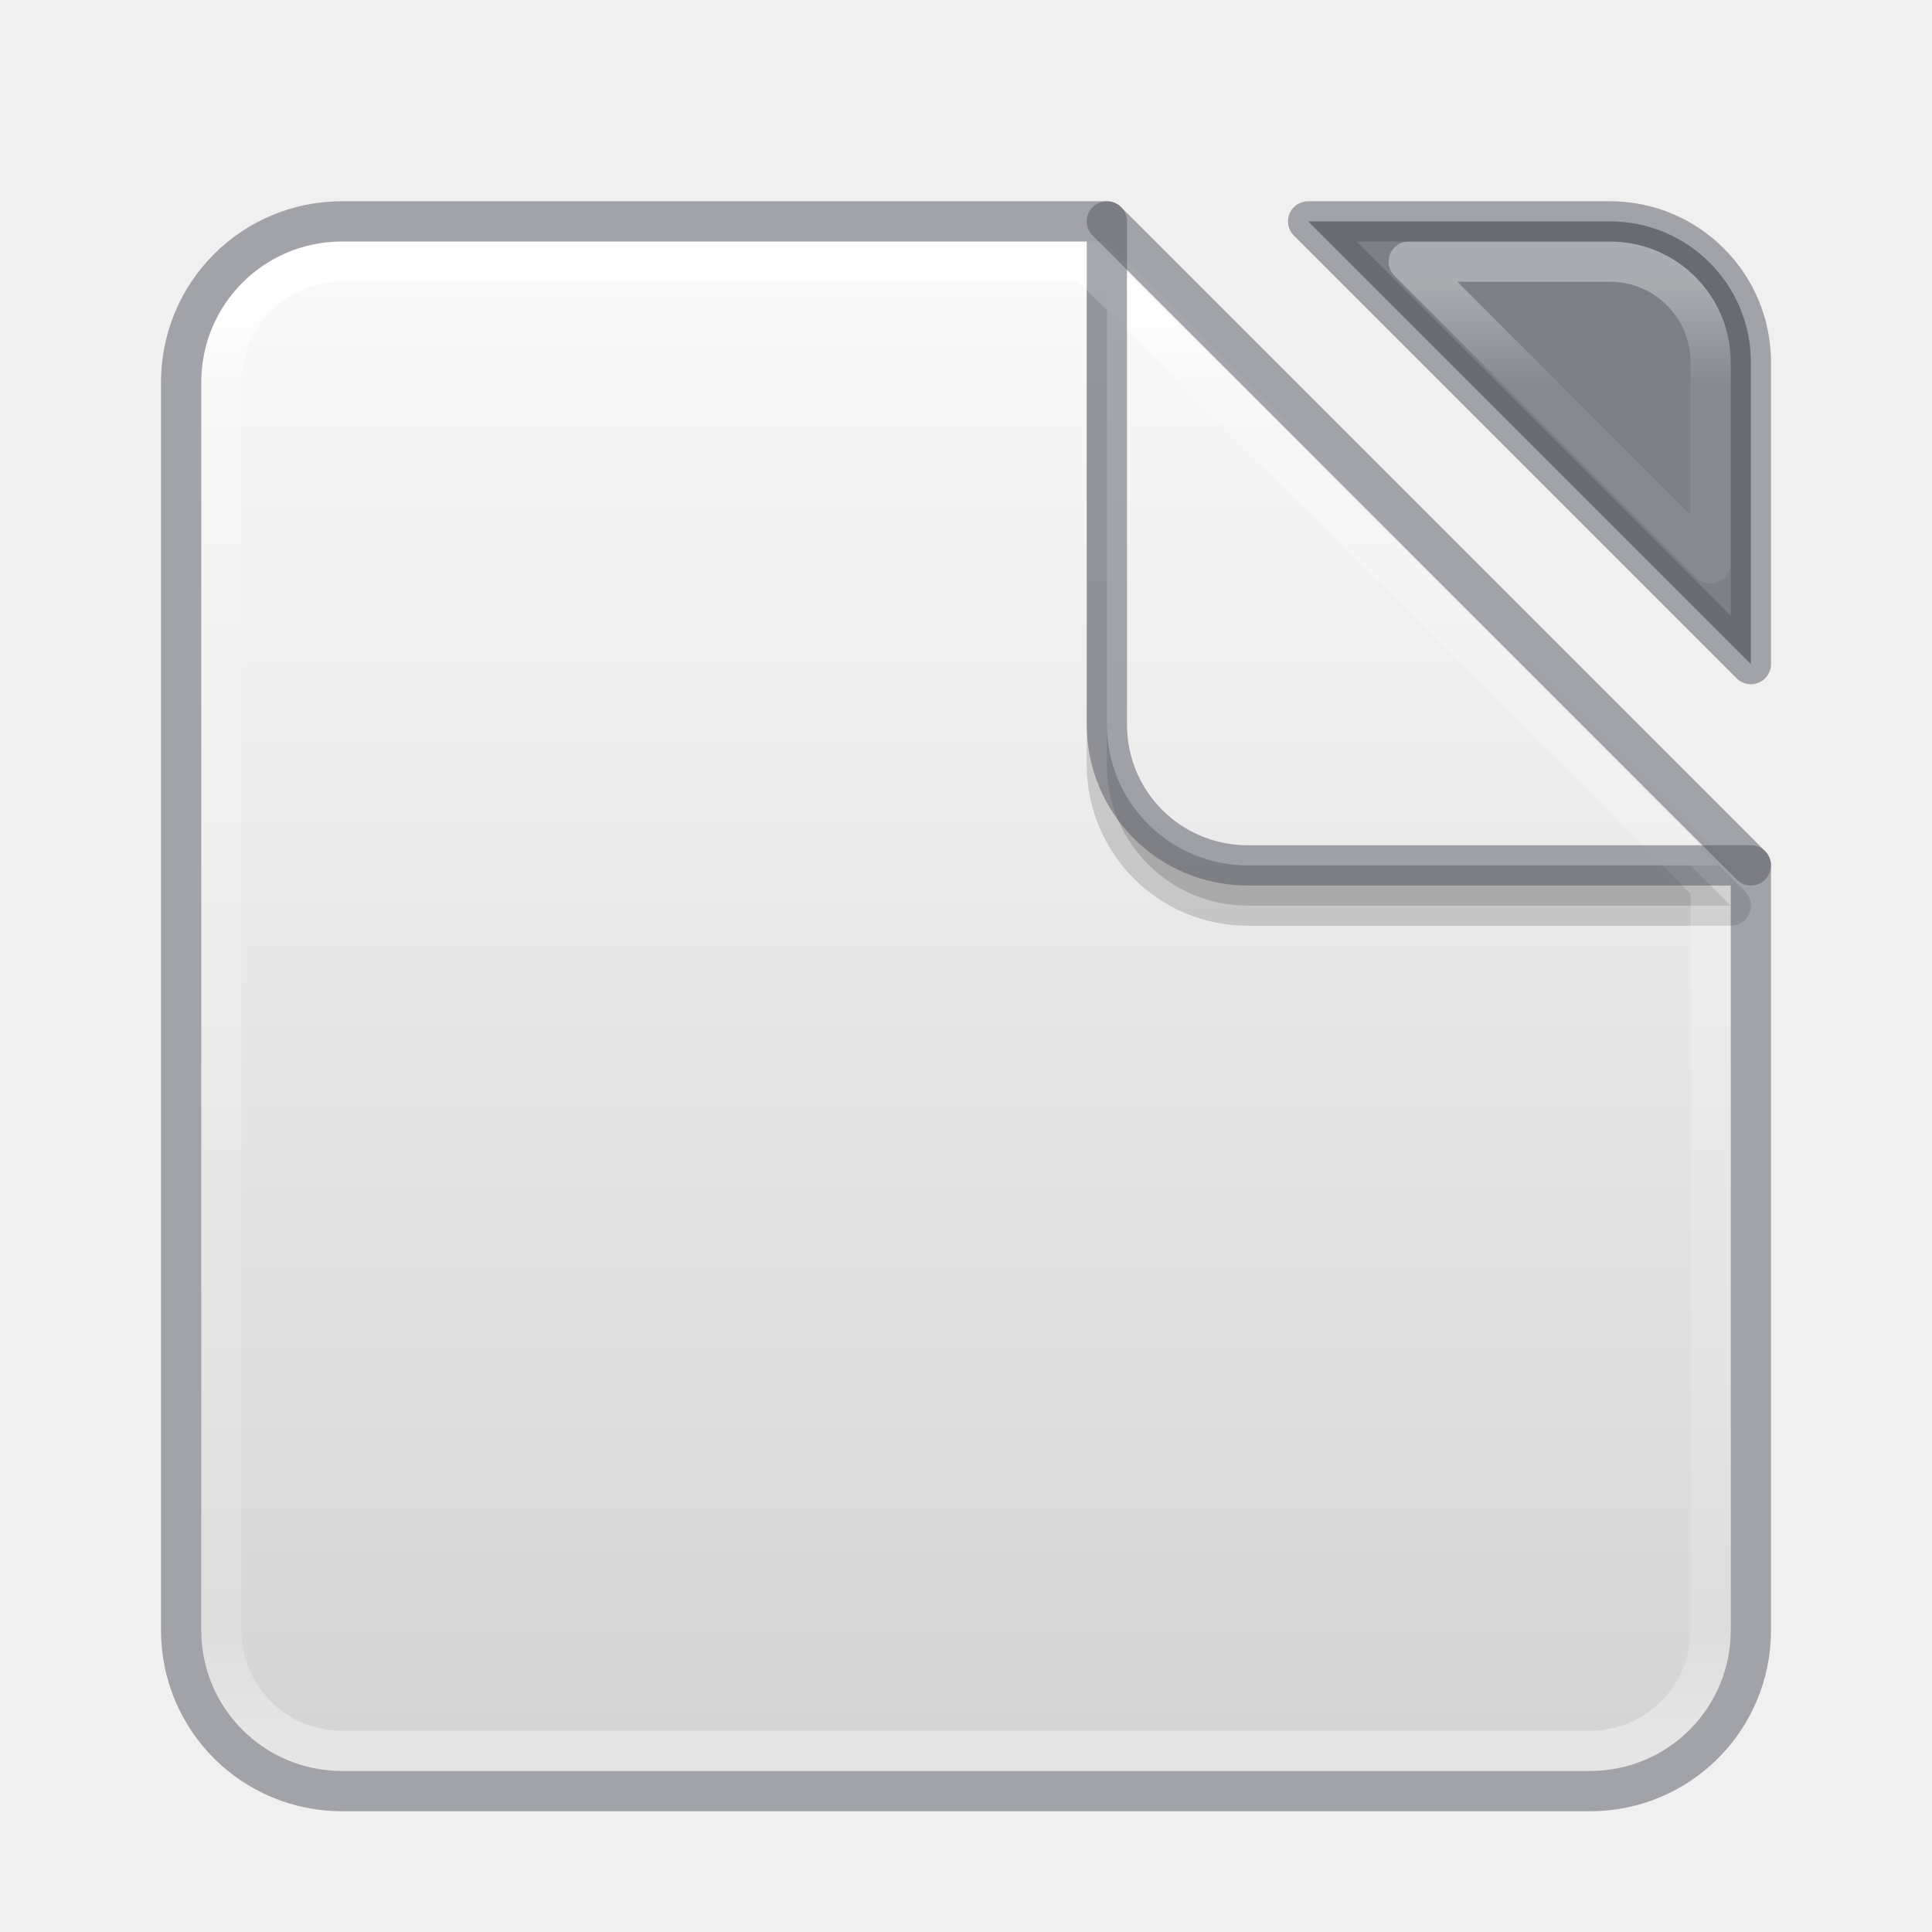
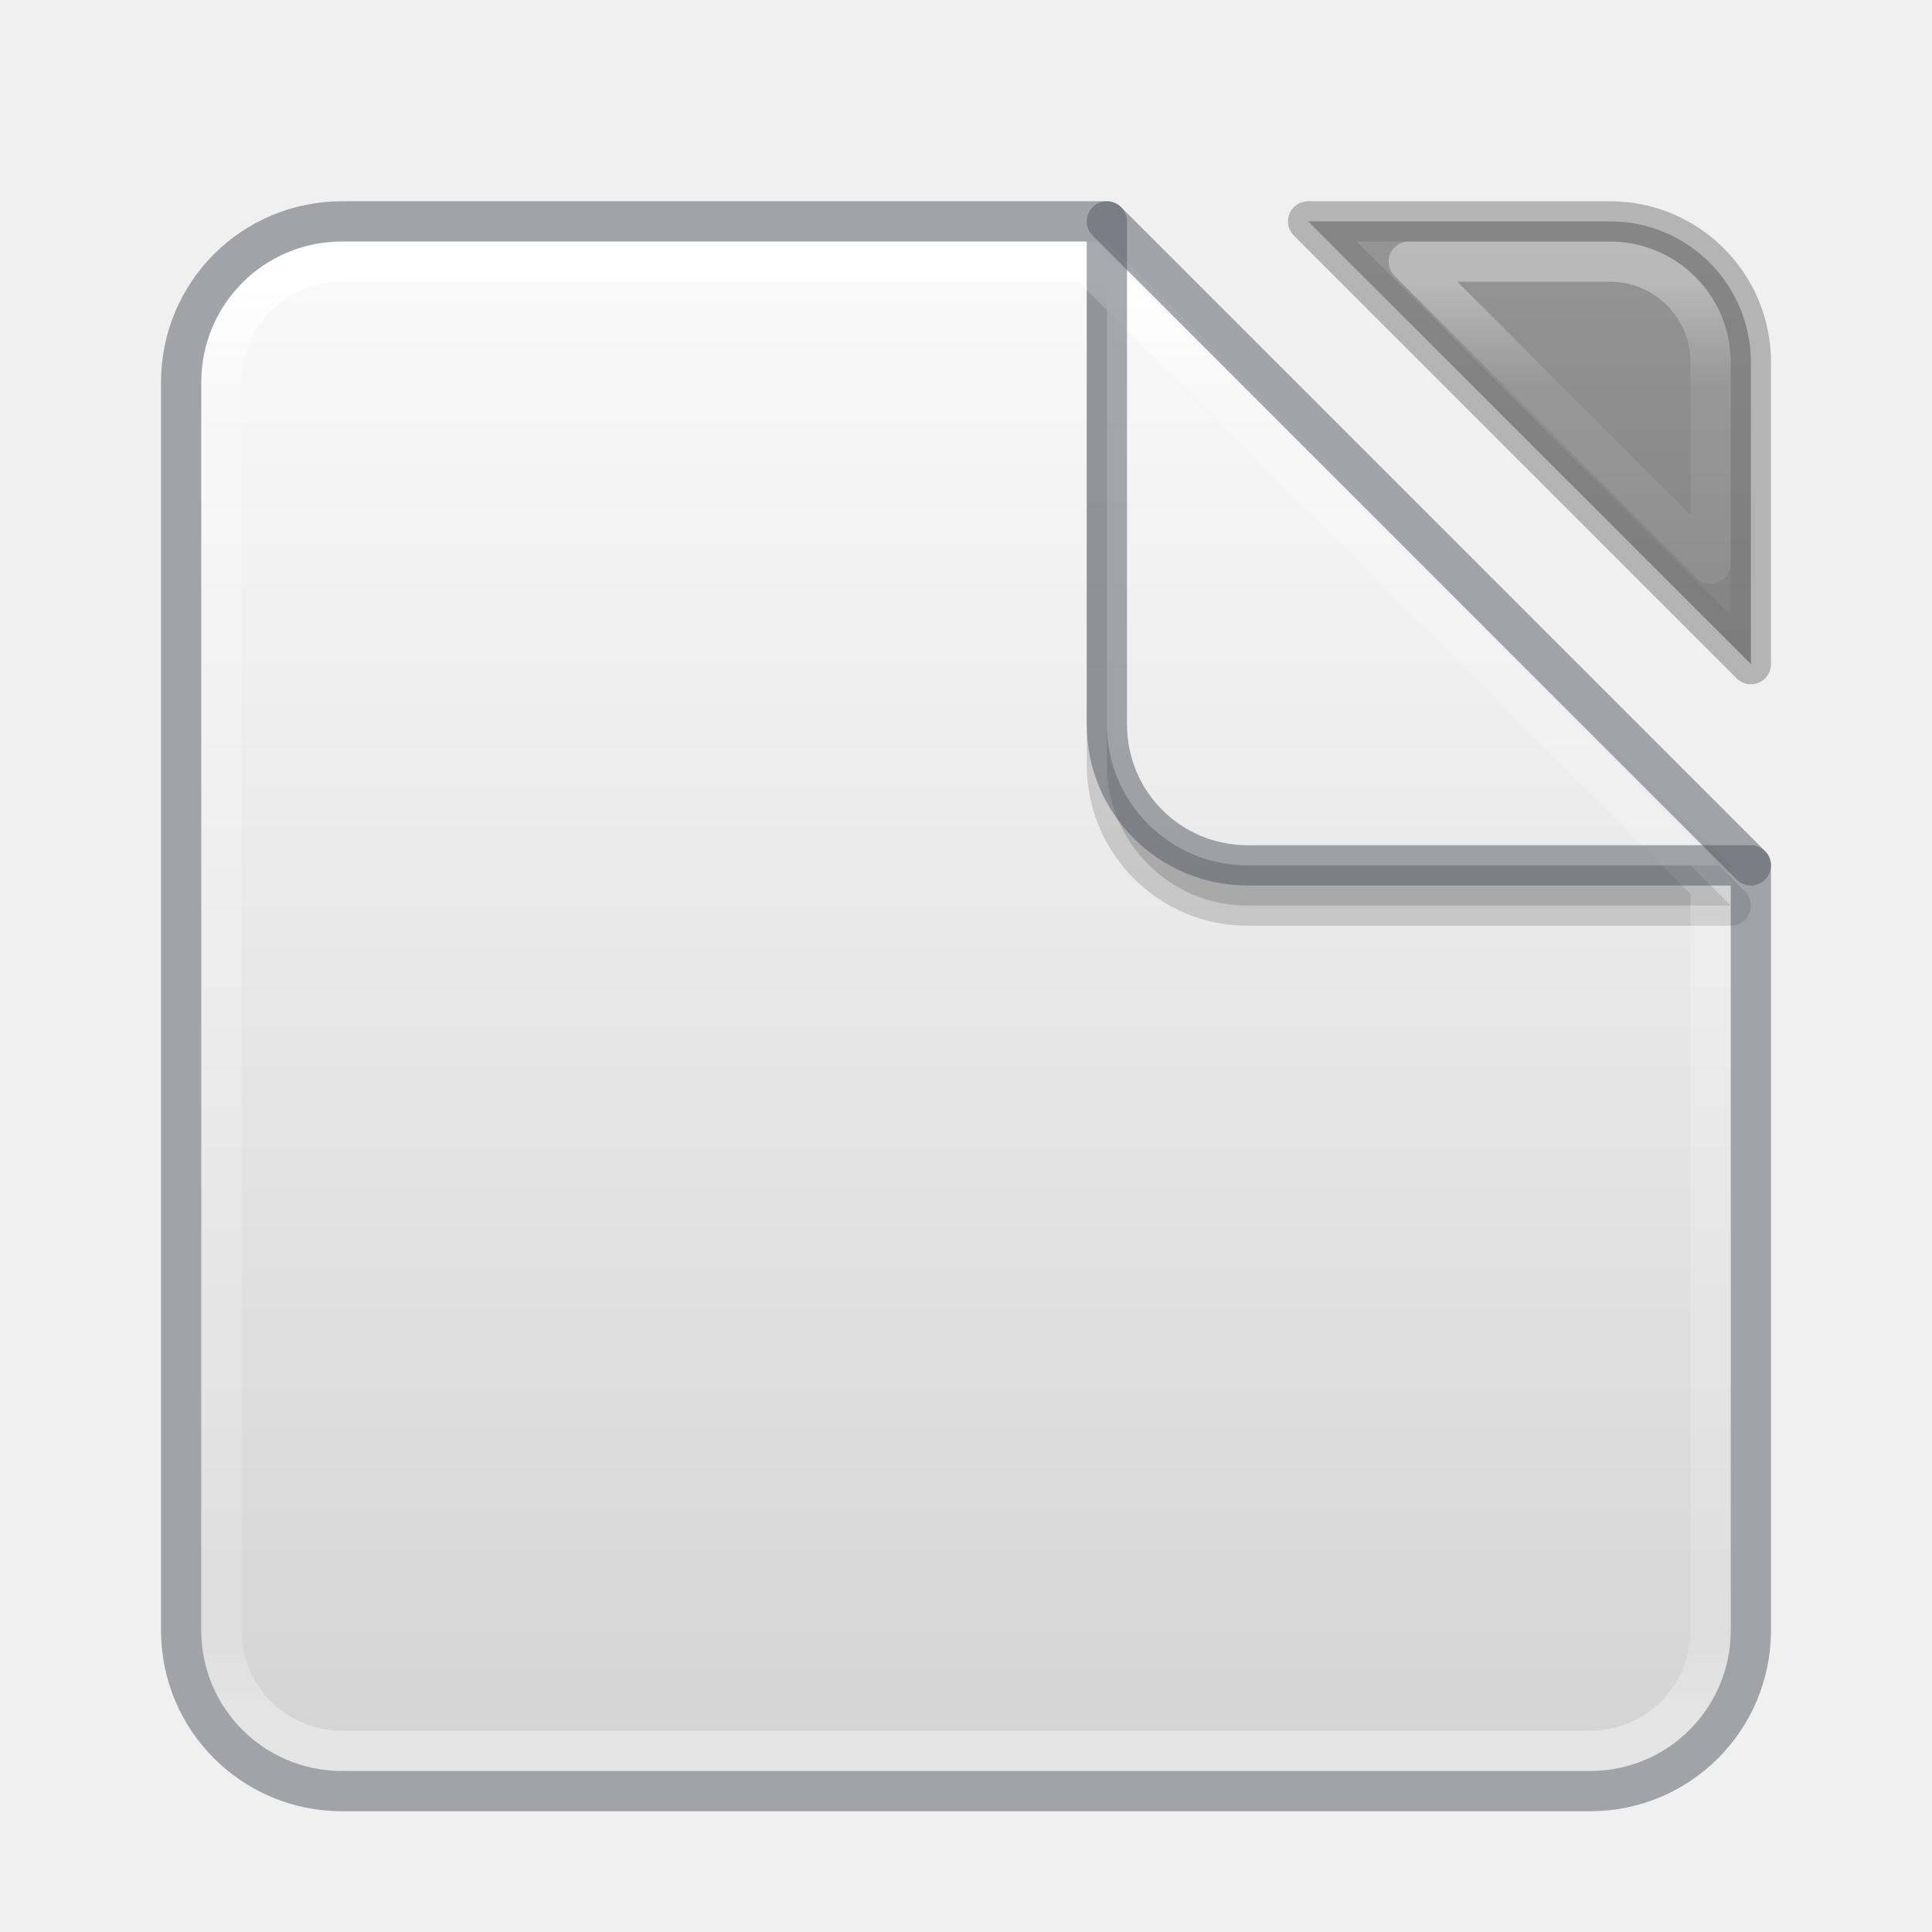
<svg xmlns="http://www.w3.org/2000/svg" xmlns:xlink="http://www.w3.org/1999/xlink" id="svg3489" height="48" width="48" version="1.1" xml:space="preserve">
  <defs id="defs3491">
    <linearGradient id="linearGradient3">
-       <stop style="stop-color:#7e8087;stop-opacity:1;" offset="0" id="stop9" />
-       <stop style="stop-color:#7e8087;stop-opacity:1;" offset="1" id="stop12" />
+       <stop style="stop-color:#959595;stop-opacity:1;" offset="0" id="stop9" />
+       <stop style="stop-color:#505050;stop-opacity:1;" offset="1" id="stop12" />
    </linearGradient>
    <linearGradient id="linearGradient1">
      <stop style="stop-color:#fafafa;stop-opacity:1;" offset="0" id="stop5" />
      <stop style="stop-color:#d4d4d4;stop-opacity:1;" offset="1" id="stop8" />
    </linearGradient>
    <linearGradient id="linearGradient1201">
      <stop id="stop1193" style="stop-color:#ffffff;stop-opacity:1" offset="0" />
      <stop id="stop1195" style="stop-color:#ffffff;stop-opacity:0.235" offset="0.07" />
      <stop id="stop1197" style="stop-color:#ffffff;stop-opacity:0.157" offset="0.932" />
      <stop id="stop1199" style="stop-color:#ffffff;stop-opacity:0.392" offset="1" />
    </linearGradient>
    <linearGradient x1="39" y1="6" x2="39" y2="41.945" id="linearGradient3058-5" xlink:href="#linearGradient1201" gradientUnits="userSpaceOnUse" gradientTransform="translate(4e-6,1.000006)" />
    <style id="style1">.g{fill:#000;}.g,.h,.i{stroke-width:0px;}.h{fill:url(#e);}.i{fill:#fff;}</style>
    <style id="style1-6">.cls-1{fill:#fff;}</style>
    <style id="style1-67">.cls-1{fill:#fff;}</style>
    <style id="style1-56">.g{fill:#000;}.g,.h,.i{stroke-width:0px;}.h{fill:url(#e);}.i{fill:#fff;}</style>
    <style id="style1-7">.g{fill:#000;}.g,.h,.i{stroke-width:0px;}.h{fill:url(#e);}.i{fill:#fff;}</style>
    <style id="style1-5">.g{fill:#000;}.g,.h,.i{stroke-width:0px;}.h{fill:url(#e);}.i{fill:#fff;}</style>
    <style id="style1-3">.g{fill:#000;}.g,.h,.i{stroke-width:0px;}.h{fill:url(#e);}.i{fill:#fff;}</style>
    <style id="style1-6-1">.cls-1{fill:#fff;}</style>
    <style id="style1-2">.g{fill:#000;}.g,.h,.i{stroke-width:0px;}.h{fill:url(#e);}.i{fill:#fff;}</style>
    <style id="style1-6-8">.cls-1{fill:#fff;}</style>
    <style id="style1-0">.g{fill:#000;}.g,.h,.i{stroke-width:0px;}.h{fill:url(#e);}.i{fill:#fff;}</style>
    <style id="style1-7-23">.g{fill:#000;}.g,.h,.i{stroke-width:0px;}.h{fill:url(#e);}.i{fill:#fff;}</style>
    <style id="style1-5-7">.g{fill:#000;}.g,.h,.i{stroke-width:0px;}.h{fill:url(#e);}.i{fill:#fff;}</style>
    <style id="style1-3-2">.g{fill:#000;}.g,.h,.i{stroke-width:0px;}.h{fill:url(#e);}.i{fill:#fff;}</style>
    <style id="style1-6-28">.cls-1{fill:#fff;}</style>
    <style id="style1-62">.g{fill:#000;}.g,.h,.i{stroke-width:0px;}.h{fill:url(#e);}.i{fill:#fff;}</style>
    <style id="style1-6-9">.cls-1{fill:#fff;}</style>
    <style id="style1-67-1">.cls-1{fill:#fff;}</style>
    <style id="style1-56-2">.g{fill:#000;}.g,.h,.i{stroke-width:0px;}.h{fill:url(#e);}.i{fill:#fff;}</style>
    <style id="style1-7-1">.g{fill:#000;}.g,.h,.i{stroke-width:0px;}.h{fill:url(#e);}.i{fill:#fff;}</style>
    <style id="style1-5-2">.g{fill:#000;}.g,.h,.i{stroke-width:0px;}.h{fill:url(#e);}.i{fill:#fff;}</style>
    <style id="style1-3-7">.g{fill:#000;}.g,.h,.i{stroke-width:0px;}.h{fill:url(#e);}.i{fill:#fff;}</style>
    <style id="style1-6-1-9">.cls-1{fill:#fff;}</style>
    <style id="style1-2-3">.g{fill:#000;}.g,.h,.i{stroke-width:0px;}.h{fill:url(#e);}.i{fill:#fff;}</style>
    <style id="style1-6-8-1">.cls-1{fill:#fff;}</style>
    <style id="style1-79">.g{fill:#000;}.g,.h,.i{stroke-width:0px;}.h{fill:url(#e);}.i{fill:#fff;}</style>
    <style id="style1-7-2">.g{fill:#000;}.g,.h,.i{stroke-width:0px;}.h{fill:url(#e);}.i{fill:#fff;}</style>
    <style id="style1-5-0">.g{fill:#000;}.g,.h,.i{stroke-width:0px;}.h{fill:url(#e);}.i{fill:#fff;}</style>
    <style id="style1-53">.g{fill:#000;}.g,.h,.i{stroke-width:0px;}.h{fill:url(#e);}.i{fill:#fff;}</style>
    <style id="style1-6-2">.cls-1{fill:#fff;}</style>
    <style id="style1-67-3">.cls-1{fill:#fff;}</style>
    <style id="style1-675">.g{fill:#000;}.g,.h,.i{stroke-width:0px;}.h{fill:url(#e);}.i{fill:#fff;}</style>
    <style id="style1-7-3">.g{fill:#000;}.g,.h,.i{stroke-width:0px;}.h{fill:url(#e);}.i{fill:#fff;}</style>
    <style id="style1-5-5">.g{fill:#000;}.g,.h,.i{stroke-width:0px;}.h{fill:url(#e);}.i{fill:#fff;}</style>
    <style id="style1-3-9">.g{fill:#000;}.g,.h,.i{stroke-width:0px;}.h{fill:url(#e);}.i{fill:#fff;}</style>
    <style id="style1-6-6">.cls-1{fill:#fff;}</style>
    <style id="style1-70">.g{fill:#000;}.g,.h,.i{stroke-width:0px;}.h{fill:url(#e);}.i{fill:#fff;}</style>
    <style id="style1-6-3">.cls-1{fill:#fff;}</style>
    <style id="style1-74">.g{fill:#000;}.g,.h,.i{stroke-width:0px;}.h{fill:url(#e);}.i{fill:#fff;}</style>
    <style id="style1-6-99">.cls-1{fill:#fff;}</style>
    <style id="style1-67-4">.cls-1{fill:#fff;}</style>
    <style id="style1-53-2">.g{fill:#000;}.g,.h,.i{stroke-width:0px;}.h{fill:url(#e);}.i{fill:#fff;}</style>
    <style id="style1-6-5">.cls-1{fill:#fff;}</style>
    <style id="style1-67-6">.cls-1{fill:#fff;}</style>
    <style id="style1-56-5">.g{fill:#000;}.g,.h,.i{stroke-width:0px;}.h{fill:url(#e);}.i{fill:#fff;}</style>
    <style id="style1-7-34">.g{fill:#000;}.g,.h,.i{stroke-width:0px;}.h{fill:url(#e);}.i{fill:#fff;}</style>
    <style id="style1-5-9">.g{fill:#000;}.g,.h,.i{stroke-width:0px;}.h{fill:url(#e);}.i{fill:#fff;}</style>
    <style id="style1-3-0">.g{fill:#000;}.g,.h,.i{stroke-width:0px;}.h{fill:url(#e);}.i{fill:#fff;}</style>
    <style id="style1-6-1-2">.cls-1{fill:#fff;}</style>
    <style id="style1-2-0">.g{fill:#000;}.g,.h,.i{stroke-width:0px;}.h{fill:url(#e);}.i{fill:#fff;}</style>
    <style id="style1-6-8-19">.cls-1{fill:#fff;}</style>
    <style id="style1-9">.g{fill:#000;}.g,.h,.i{stroke-width:0px;}.h{fill:url(#e);}.i{fill:#fff;}</style>
    <style id="style1-6-22">.cls-1{fill:#fff;}</style>
    <style id="style1-67-8">.cls-1{fill:#fff;}</style>
    <style id="style1-56-9">.g{fill:#000;}.g,.h,.i{stroke-width:0px;}.h{fill:url(#e);}.i{fill:#fff;}</style>
    <style id="style1-7-7">.g{fill:#000;}.g,.h,.i{stroke-width:0px;}.h{fill:url(#e);}.i{fill:#fff;}</style>
    <style id="style1-5-3">.g{fill:#000;}.g,.h,.i{stroke-width:0px;}.h{fill:url(#e);}.i{fill:#fff;}</style>
    <style id="style1-3-6">.g{fill:#000;}.g,.h,.i{stroke-width:0px;}.h{fill:url(#e);}.i{fill:#fff;}</style>
    <style id="style1-6-1-1">.cls-1{fill:#fff;}</style>
    <style id="style1-2-2">.g{fill:#000;}.g,.h,.i{stroke-width:0px;}.h{fill:url(#e);}.i{fill:#fff;}</style>
    <style id="style1-6-8-9">.cls-1{fill:#fff;}</style>
    <style id="style1-0-0">.g{fill:#000;}.g,.h,.i{stroke-width:0px;}.h{fill:url(#e);}.i{fill:#fff;}</style>
    <style id="style1-7-23-6">.g{fill:#000;}.g,.h,.i{stroke-width:0px;}.h{fill:url(#e);}.i{fill:#fff;}</style>
    <style id="style1-5-7-6">.g{fill:#000;}.g,.h,.i{stroke-width:0px;}.h{fill:url(#e);}.i{fill:#fff;}</style>
    <style id="style1-3-2-4">.g{fill:#000;}.g,.h,.i{stroke-width:0px;}.h{fill:url(#e);}.i{fill:#fff;}</style>
    <style id="style1-6-28-6">.cls-1{fill:#fff;}</style>
    <style id="style1-62-0">.g{fill:#000;}.g,.h,.i{stroke-width:0px;}.h{fill:url(#e);}.i{fill:#fff;}</style>
    <style id="style1-6-9-7">.cls-1{fill:#fff;}</style>
    <style id="style1-67-1-0">.cls-1{fill:#fff;}</style>
    <style id="style1-56-2-1">.g{fill:#000;}.g,.h,.i{stroke-width:0px;}.h{fill:url(#e);}.i{fill:#fff;}</style>
    <style id="style1-7-1-0">.g{fill:#000;}.g,.h,.i{stroke-width:0px;}.h{fill:url(#e);}.i{fill:#fff;}</style>
    <style id="style1-5-2-1">.g{fill:#000;}.g,.h,.i{stroke-width:0px;}.h{fill:url(#e);}.i{fill:#fff;}</style>
    <style id="style1-3-7-3">.g{fill:#000;}.g,.h,.i{stroke-width:0px;}.h{fill:url(#e);}.i{fill:#fff;}</style>
    <style id="style1-6-1-9-7">.cls-1{fill:#fff;}</style>
    <style id="style1-2-3-7">.g{fill:#000;}.g,.h,.i{stroke-width:0px;}.h{fill:url(#e);}.i{fill:#fff;}</style>
    <style id="style1-6-8-1-2">.cls-1{fill:#fff;}</style>
    <style id="style1-79-1">.g{fill:#000;}.g,.h,.i{stroke-width:0px;}.h{fill:url(#e);}.i{fill:#fff;}</style>
    <style id="style1-7-2-0">.g{fill:#000;}.g,.h,.i{stroke-width:0px;}.h{fill:url(#e);}.i{fill:#fff;}</style>
    <style id="style1-5-0-3">.g{fill:#000;}.g,.h,.i{stroke-width:0px;}.h{fill:url(#e);}.i{fill:#fff;}</style>
    <style id="style1-53-6">.g{fill:#000;}.g,.h,.i{stroke-width:0px;}.h{fill:url(#e);}.i{fill:#fff;}</style>
    <style id="style1-6-2-7">.cls-1{fill:#fff;}</style>
    <style id="style1-67-3-8">.cls-1{fill:#fff;}</style>
    <style id="style1-675-8">.g{fill:#000;}.g,.h,.i{stroke-width:0px;}.h{fill:url(#e);}.i{fill:#fff;}</style>
    <style id="style1-7-3-6">.g{fill:#000;}.g,.h,.i{stroke-width:0px;}.h{fill:url(#e);}.i{fill:#fff;}</style>
    <style id="style1-5-5-0">.g{fill:#000;}.g,.h,.i{stroke-width:0px;}.h{fill:url(#e);}.i{fill:#fff;}</style>
    <style id="style1-3-9-4">.g{fill:#000;}.g,.h,.i{stroke-width:0px;}.h{fill:url(#e);}.i{fill:#fff;}</style>
    <style id="style1-6-6-6">.cls-1{fill:#fff;}</style>
    <style id="style1-70-7">.g{fill:#000;}.g,.h,.i{stroke-width:0px;}.h{fill:url(#e);}.i{fill:#fff;}</style>
    <style id="style1-6-3-6">.cls-1{fill:#fff;}</style>
    <linearGradient xlink:href="#linearGradient1" id="linearGradient8" x1="24" y1="6" x2="24" y2="44" gradientUnits="userSpaceOnUse" />
    <linearGradient xlink:href="#linearGradient3" id="linearGradient13" x1="37" y1="6" x2="37" y2="44" gradientUnits="userSpaceOnUse" />
  </defs>
  <path id="rect5505-21-1" style="display:inline;overflow:visible;opacity:1;vector-effect:none;fill:url(#linearGradient8);stroke-opacity:0.502;marker:none;enable-background:accumulate;stop-color:#000000;stop-opacity:1" d="M 27.5 6 L 8.5 6 C 6.561 6 5 7.561 5 9.5 L 5 40.5 C 5 42.439 6.561 44 8.5 44 L 39.5 44 C 41.439 44 43 42.439 43 40.5 L 43 21.5 L 31 21.5 A 3.5 3.5 0 0 1 27.5 18 L 27.5 6 z " />
  <path id="path5" style="display:inline;overflow:visible;opacity:0.15;vector-effect:none;fill:#000000;fill-opacity:1;stroke:#000000;stroke-linecap:round;stroke-linejoin:round;stroke-opacity:1;marker:none;enable-background:accumulate;stop-color:#000000;stop-opacity:1" d="M 27.5,7 V 19 A 3.5,3.5 0 0 0 31,22.5 H 43 Z" />
  <path id="path2" style="display:inline;overflow:visible;opacity:0.15;vector-effect:none;fill:#000000;stroke-opacity:0.502;marker:none;enable-background:accumulate;stop-color:#000000;stop-opacity:1" d="M 27.5,7 V 19 A 3.5,3.5 0 0 0 31,22.5 H 43 Z" />
  <path id="path1" style="display:inline;overflow:visible;opacity:1;vector-effect:none;fill:url(#linearGradient8);stroke-opacity:0.502;marker:none;enable-background:accumulate;stop-color:#000000;stop-opacity:1" d="M 27.5 6 L 27.5 18 A 3.5 3.5 0 0 0 31 21.5 L 43 21.5 L 27.5 6 z " />
  <path style="opacity:1;fill:url(#linearGradient13);fill-opacity:1;stroke:none;stroke-width:1;stroke-linecap:round;stroke-linejoin:round;stroke-dasharray:none;stroke-opacity:0.502" d="M 32.5,5.5 H 40 A 3.5,3.5 45 0 1 43.5,9 v 7.5 z" id="path17" />
  <path style="opacity:0.35;fill:none;stroke:url(#linearGradient3058-5);stroke-linecap:round;stroke-linejoin:round" d="M 35,6.5 42.5,14 V 9 A 2.5,2.5 0 0 0 40,6.5 Z" id="path18" />
  <path style="opacity:1;fill:none;stroke:url(#linearGradient3058-5);stroke-linecap:round;stroke-linejoin:round" d="m 8.5,6.5 c -1.662,0 -3,1.338 -3,3 v 31 c 0,1.662 1.338,3 3,3 h 31 c 1.662,0 3,-1.338 3,-3 V 22 L 27,6.5 Z" id="rect6741-2" />
  <path id="path8" style="color:#000000;font-variation-settings:normal;display:inline;overflow:visible;visibility:visible;opacity:1;vector-effect:none;fill:none;fill-opacity:1;fill-rule:nonzero;stroke:#555761;stroke-width:1;stroke-linecap:butt;stroke-linejoin:round;stroke-miterlimit:4;stroke-dasharray:none;stroke-dashoffset:0;stroke-opacity:0.502;marker:none;enable-background:accumulate;stop-color:#000000;stop-opacity:1" d="M 8.5 5.5 C 6.284 5.5 4.5 7.284 4.5 9.5 L 4.5 40.5 C 4.5 42.716 6.284 44.5 8.5 44.5 L 39.5 44.5 C 41.716 44.5 43.5 42.716 43.5 40.5 L 43.5 21.5 L 31 21.5 C 29.061 21.5 27.5 19.939 27.5 18 L 27.5 5.5 L 8.5 5.5 z " />
  <path style="opacity:1;fill:none;fill-opacity:1;stroke:#555761;stroke-width:1;stroke-linecap:round;stroke-linejoin:round;stroke-dasharray:none;stroke-opacity:0.502" d="m 27.5,5.5 16,16" id="path13" />
-   <path style="opacity:1;fill:none;fill-opacity:1;stroke:#555761;stroke-width:1;stroke-linecap:round;stroke-linejoin:round;stroke-dasharray:none;stroke-opacity:0.502" d="m 32.5,5.5 11,11 V 9 A 3.5,3.5 45 0 0 40,5.5 Z" id="path14" />
+   <path style="opacity:1;fill:none;fill-opacity:1;stroke:#797979;stroke-width:1;stroke-linecap:round;stroke-linejoin:round;stroke-dasharray:none;stroke-opacity:0.5" d="m 32.5,5.5 11,11 V 9 A 3.5,3.5 45 0 0 40,5.5 Z" id="path14" />
</svg>
